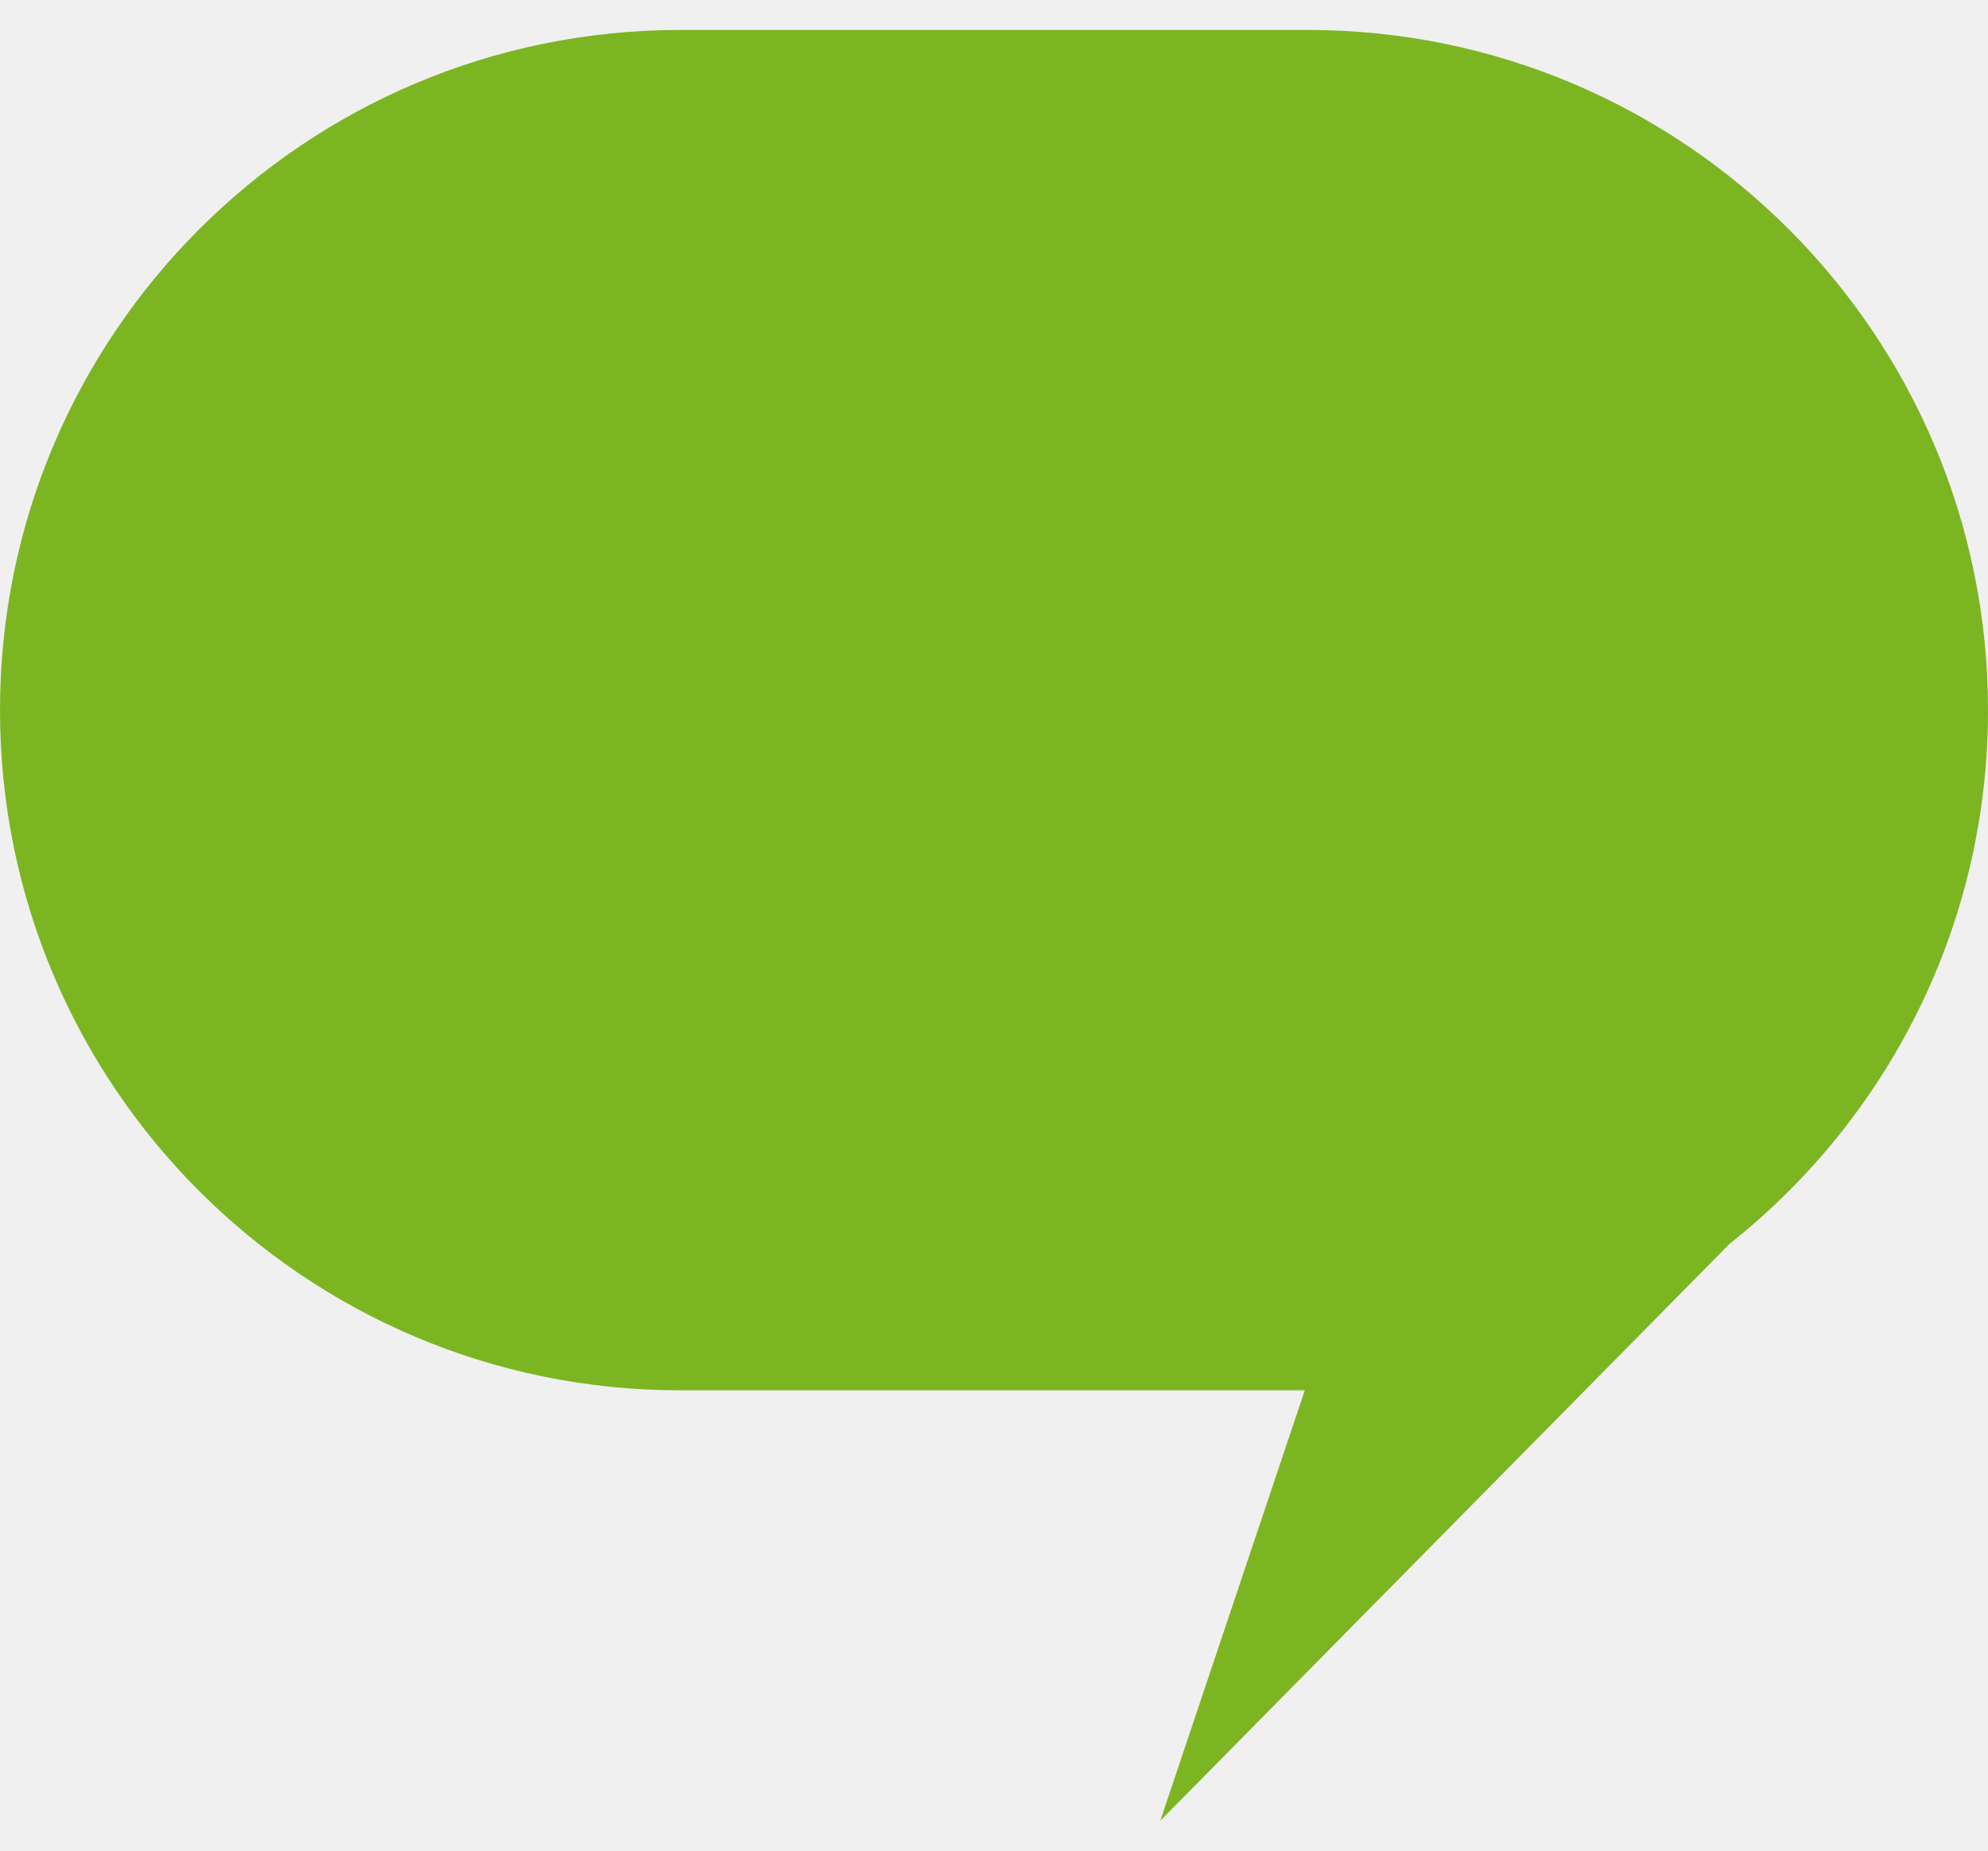
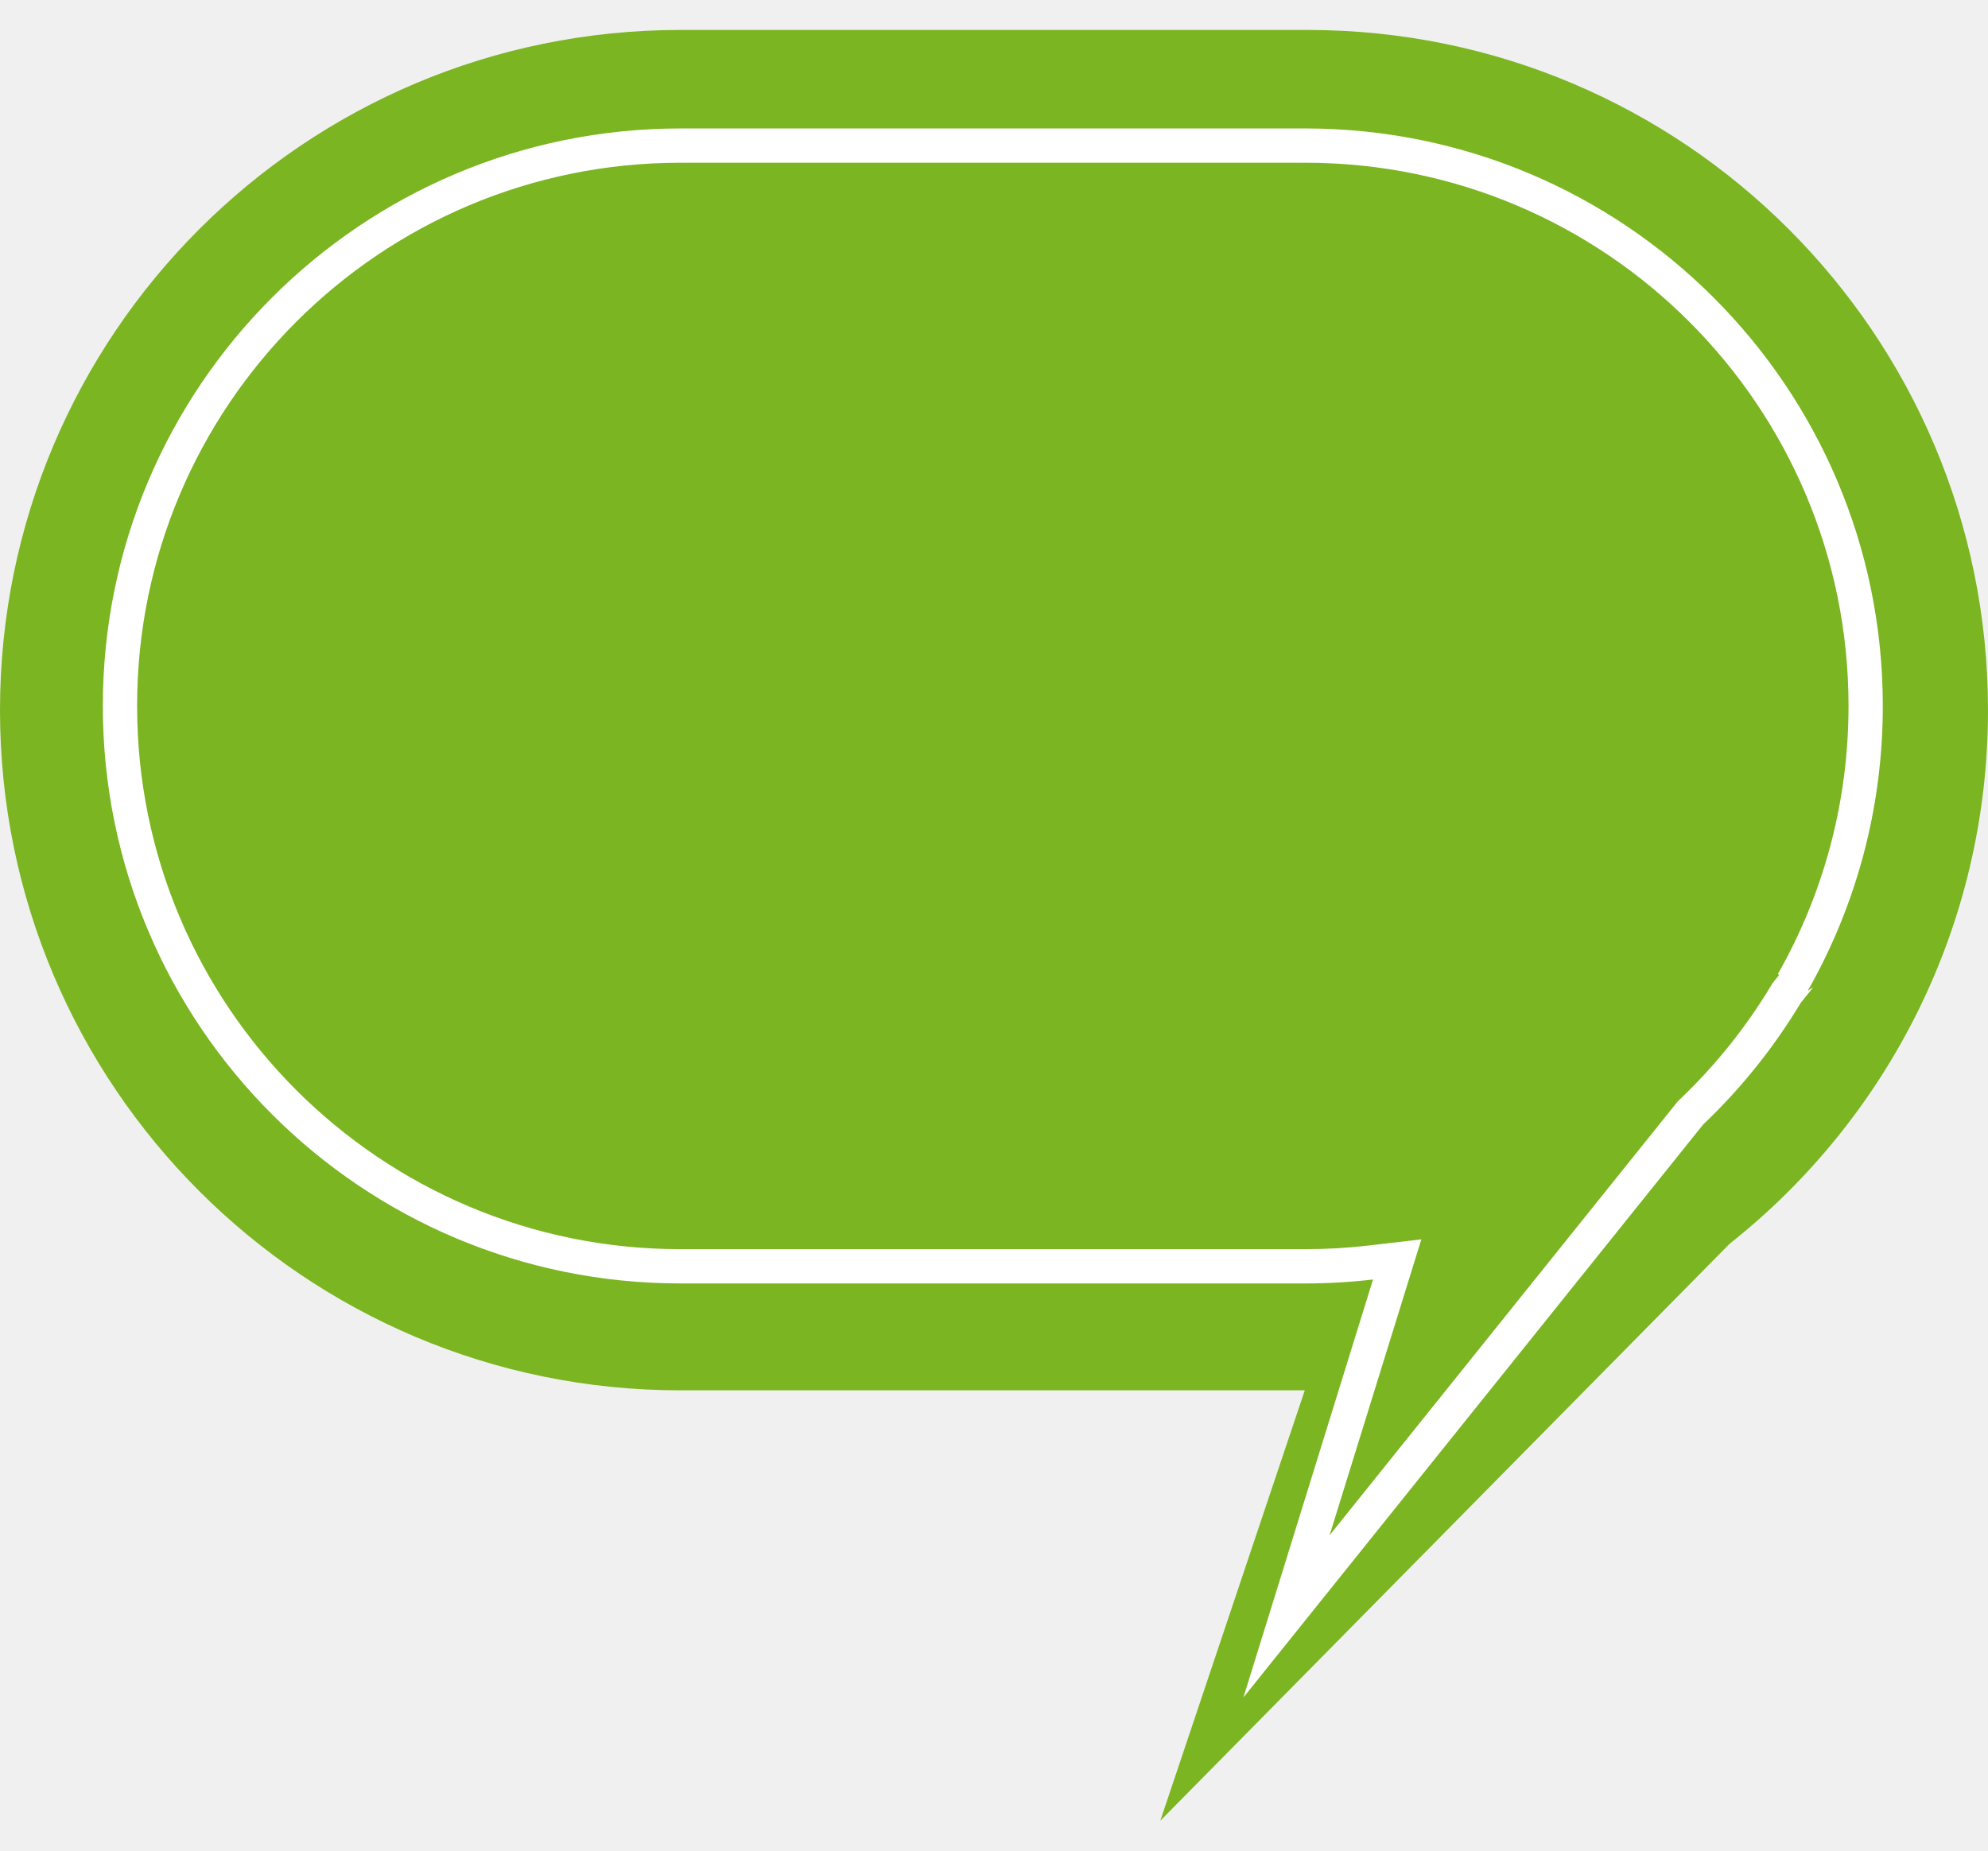
<svg xmlns="http://www.w3.org/2000/svg" width="58" height="54" viewBox="0 0 58 54" fill="none">
  <path fill-rule="evenodd" clip-rule="evenodd" d="M19.847 0.874C8.886 0.874 0 9.76 0 20.721C0 31.683 8.886 40.568 19.847 40.568H38.067L33.852 53.126L50.461 36.292C55.054 32.657 58 27.033 58 20.721C58 9.76 49.114 0.874 38.153 0.874H19.847Z" fill="#7CB522" />
+   <mask id="path-2-inside-1_682_11490" fill="white">
+     <path fill-rule="evenodd" clip-rule="evenodd" d="M19.851 3.748C10.544 3.748 3 11.292 3 20.599C3 29.905 10.544 37.449 19.851 37.449H38.08C38.749 37.449 39.409 37.41 40.058 37.334L36.277 49.529L49.686 32.816C50.787 31.769 51.747 30.575 52.534 29.265L52.903 28.805L52.742 28.909C54.135 26.456 54.931 23.62 54.931 20.599C54.931 11.292 47.386 3.748 38.08 3.748H19.851Z" />
+   </mask>
+   <path d="M40.058 37.334L41.013 37.63L41.468 36.163L39.942 36.341L40.058 37.334ZM36.277 49.529L35.322 49.233L37.057 50.155L36.277 49.529ZM49.686 32.816L48.997 32.091L48.948 32.137L48.906 32.19L49.686 32.816ZM52.534 29.265L51.754 28.639L51.712 28.692L51.677 28.75L52.534 29.265ZM52.903 28.805L53.683 29.431L52.361 27.965L52.903 28.805ZM52.742 28.909L51.873 28.415L53.285 29.749L52.742 28.909ZM4 20.599C4 11.845 11.097 4.748 19.851 4.748V2.748C9.992 2.748 2 10.74 2 20.599H4ZM19.851 36.449C11.097 36.449 4 29.353 4 20.599H2C2 30.457 9.992 38.449 19.851 38.449V36.449ZM38.08 36.449H19.851V38.449H38.08V36.449ZM39.942 36.341C39.332 36.413 38.71 36.449 38.08 36.449V38.449C38.788 38.449 39.487 38.408 40.174 38.328L39.942 36.341ZM37.232 49.825L41.013 37.63L39.103 37.038L35.322 49.233L37.232 49.825ZM48.906 32.19L35.497 48.903L37.057 50.155L50.466 33.441L48.906 32.19ZM51.677 28.75C50.937 29.982 50.033 31.106 48.997 32.091L50.375 33.54C51.541 32.432 52.558 31.168 53.391 29.78L51.677 28.75ZM52.123 28.179L51.754 28.639L53.314 29.891L53.683 29.431L52.123 28.179ZM53.285 29.749L53.446 29.645L52.361 27.965L52.2 28.069L53.285 29.749ZM53.931 20.599C53.931 23.443 53.182 26.109 51.873 28.415L53.612 29.403C55.088 26.804 55.931 23.798 55.931 20.599H53.931ZM38.08 4.748C46.834 4.748 53.931 11.845 53.931 20.599H55.931C55.931 10.74 47.939 2.748 38.08 2.748V4.748ZM19.851 4.748H38.08V2.748H19.851V4.748Z" fill="white" mask="url(#path-2-inside-1_682_11490)" />
</svg>
